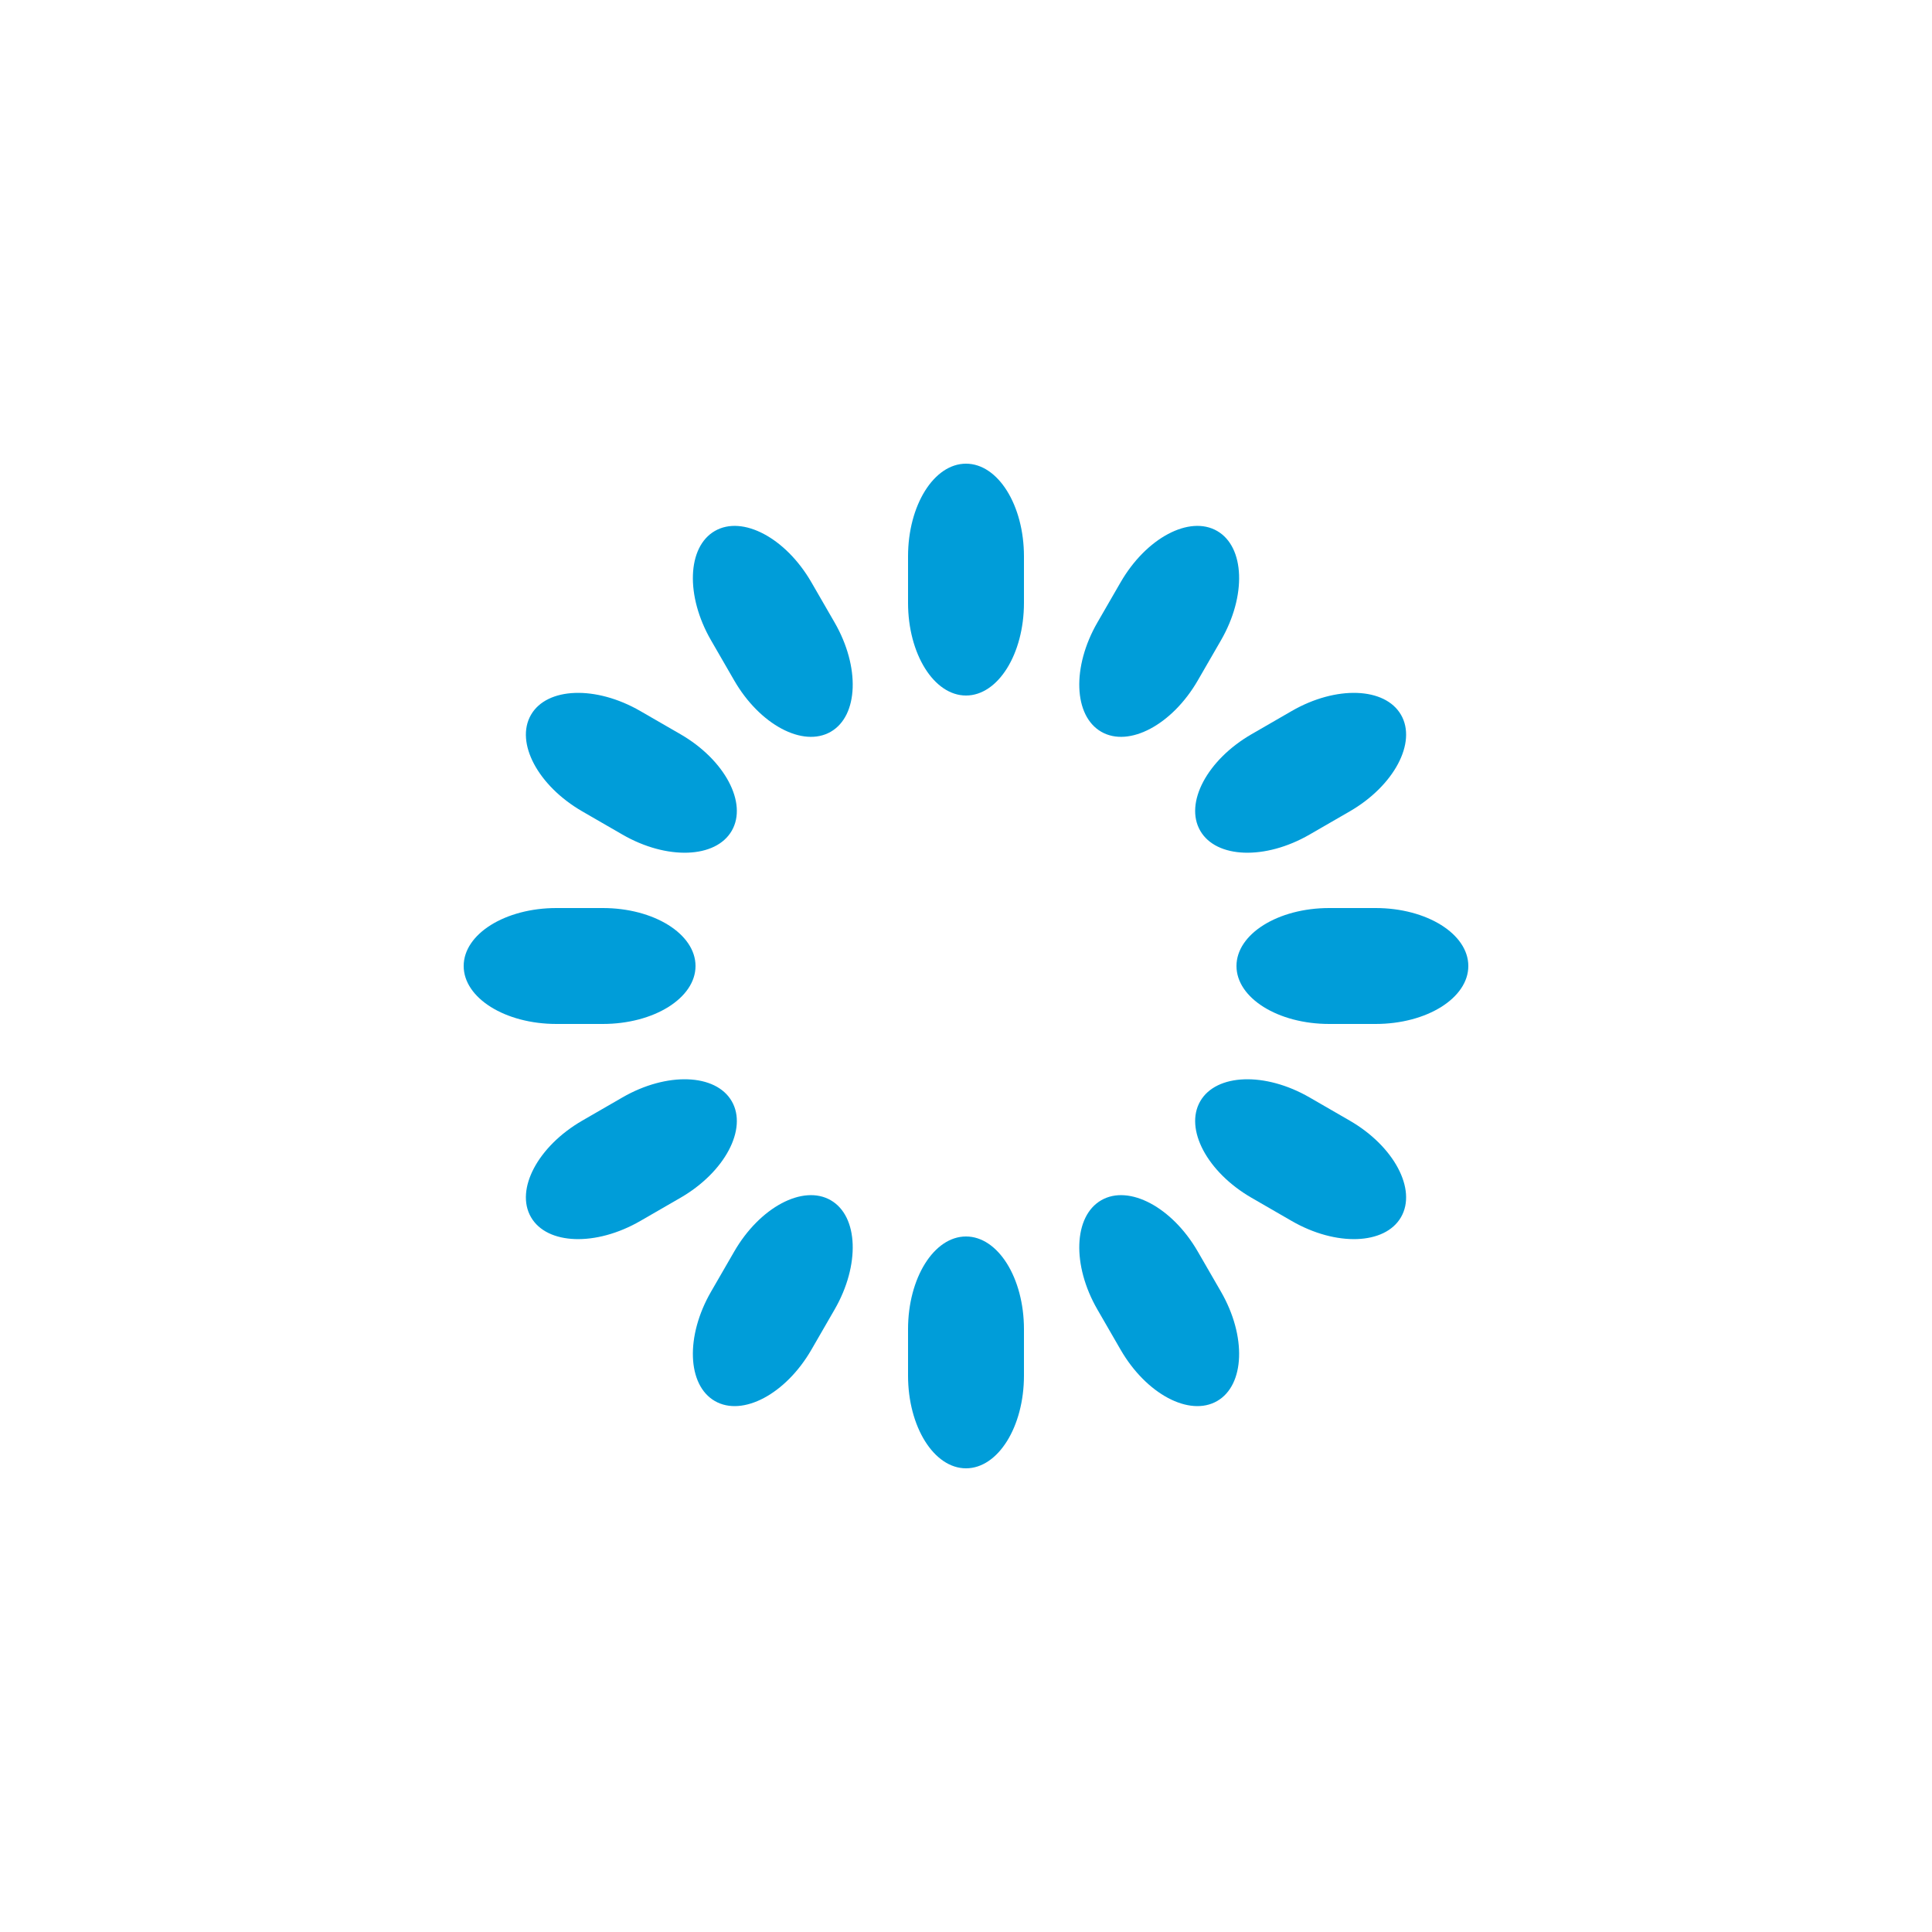
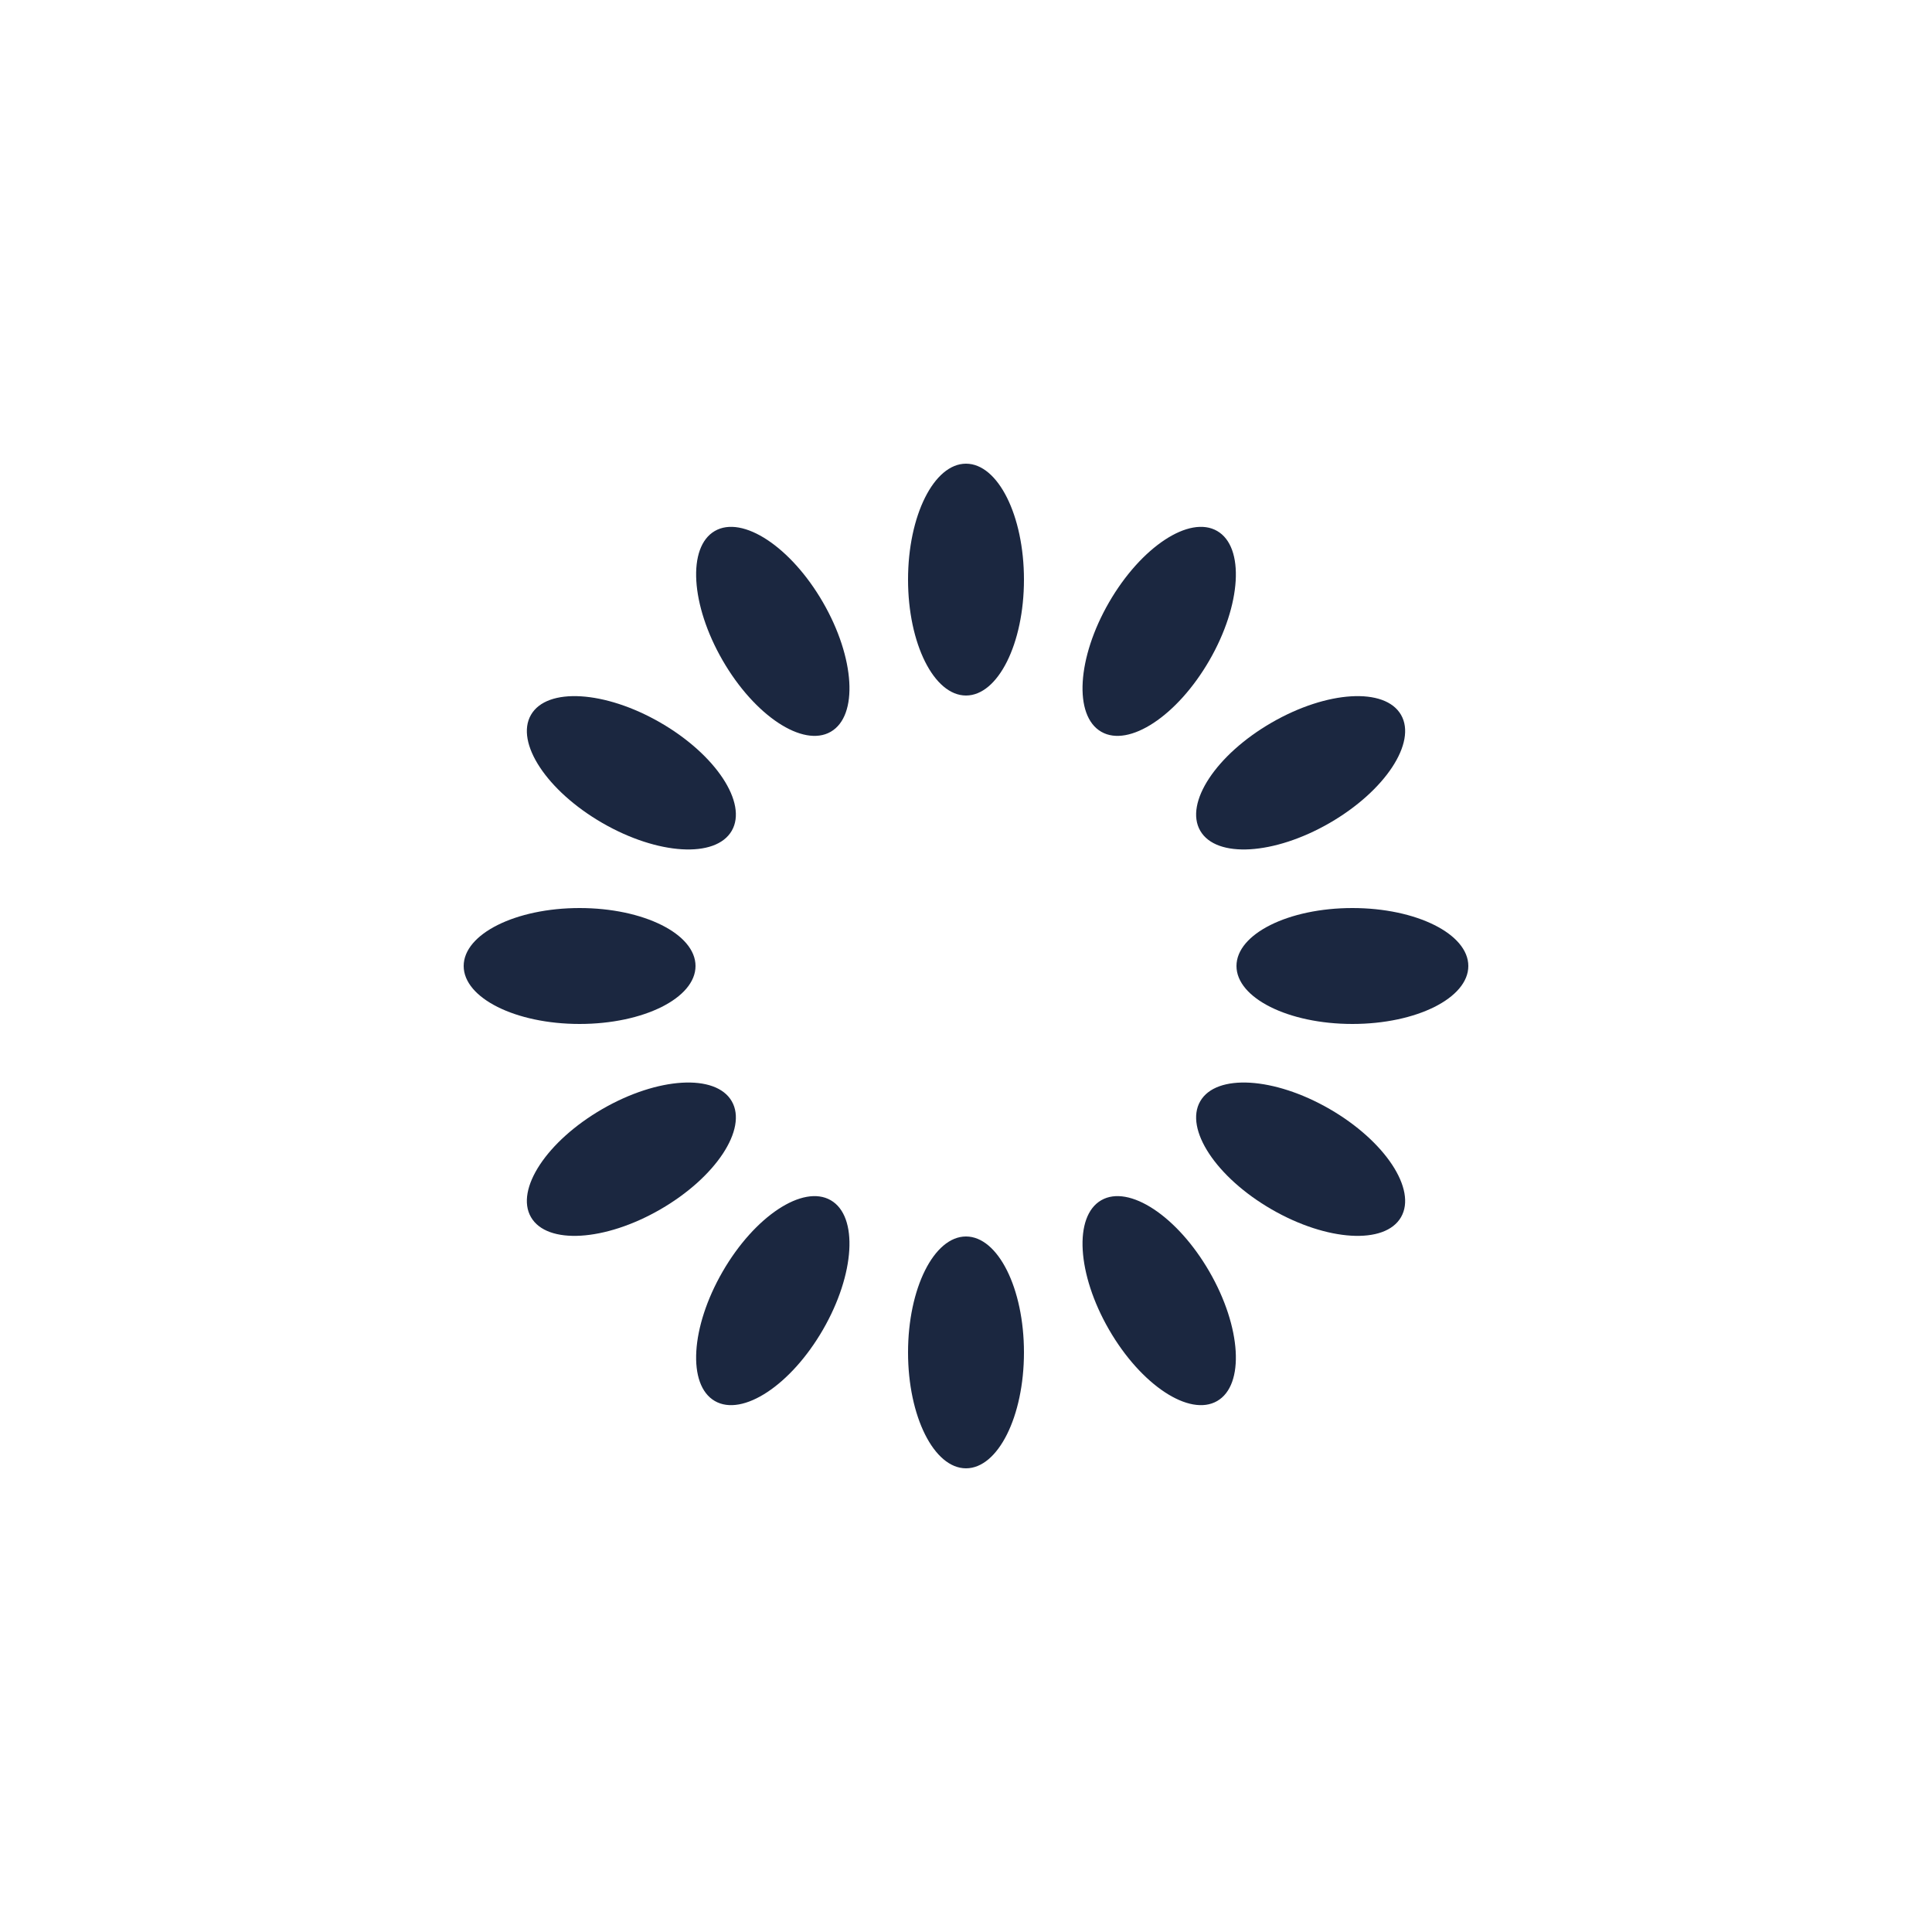
- <svg xmlns="http://www.w3.org/2000/svg" class="lds-spinner" width="200px" height="200px" viewBox="0 0 100 100" preserveAspectRatio="xMidYMid" style="background: none;">
+ <svg xmlns="http://www.w3.org/2000/svg" style="margin: auto; background: rgb(255, 255, 255); display: block; shape-rendering: auto;" width="200px" height="200px" viewBox="0 0 100 100" preserveAspectRatio="xMidYMid">
  <g transform="rotate(0 50 50)">
-     <rect x="47" y="24" rx="9.4" ry="4.8" width="6" height="12" fill="#009DD9">
+     <rect x="47" y="24" rx="3" ry="6" width="6" height="12" fill="#1b2740">
      <animate attributeName="opacity" values="1;0" keyTimes="0;1" dur="1s" begin="-0.917s" repeatCount="indefinite" />
    </rect>
  </g>
  <g transform="rotate(30 50 50)">
-     <rect x="47" y="24" rx="9.4" ry="4.8" width="6" height="12" fill="#009DD9">
+     <rect x="47" y="24" rx="3" ry="6" width="6" height="12" fill="#1b2740">
      <animate attributeName="opacity" values="1;0" keyTimes="0;1" dur="1s" begin="-0.833s" repeatCount="indefinite" />
    </rect>
  </g>
  <g transform="rotate(60 50 50)">
-     <rect x="47" y="24" rx="9.4" ry="4.8" width="6" height="12" fill="#009DD9">
+     <rect x="47" y="24" rx="3" ry="6" width="6" height="12" fill="#1b2740">
      <animate attributeName="opacity" values="1;0" keyTimes="0;1" dur="1s" begin="-0.75s" repeatCount="indefinite" />
    </rect>
  </g>
  <g transform="rotate(90 50 50)">
-     <rect x="47" y="24" rx="9.4" ry="4.8" width="6" height="12" fill="#009DD9">
+     <rect x="47" y="24" rx="3" ry="6" width="6" height="12" fill="#1b2740">
      <animate attributeName="opacity" values="1;0" keyTimes="0;1" dur="1s" begin="-0.667s" repeatCount="indefinite" />
    </rect>
  </g>
  <g transform="rotate(120 50 50)">
-     <rect x="47" y="24" rx="9.4" ry="4.8" width="6" height="12" fill="#009DD9">
+     <rect x="47" y="24" rx="3" ry="6" width="6" height="12" fill="#1b2740">
      <animate attributeName="opacity" values="1;0" keyTimes="0;1" dur="1s" begin="-0.583s" repeatCount="indefinite" />
    </rect>
  </g>
  <g transform="rotate(150 50 50)">
-     <rect x="47" y="24" rx="9.4" ry="4.8" width="6" height="12" fill="#009DD9">
+     <rect x="47" y="24" rx="3" ry="6" width="6" height="12" fill="#1b2740">
      <animate attributeName="opacity" values="1;0" keyTimes="0;1" dur="1s" begin="-0.5s" repeatCount="indefinite" />
    </rect>
  </g>
  <g transform="rotate(180 50 50)">
-     <rect x="47" y="24" rx="9.4" ry="4.8" width="6" height="12" fill="#009DD9">
+     <rect x="47" y="24" rx="3" ry="6" width="6" height="12" fill="#1b2740">
      <animate attributeName="opacity" values="1;0" keyTimes="0;1" dur="1s" begin="-0.417s" repeatCount="indefinite" />
    </rect>
  </g>
  <g transform="rotate(210 50 50)">
-     <rect x="47" y="24" rx="9.4" ry="4.8" width="6" height="12" fill="#009DD9">
+     <rect x="47" y="24" rx="3" ry="6" width="6" height="12" fill="#1b2740">
      <animate attributeName="opacity" values="1;0" keyTimes="0;1" dur="1s" begin="-0.333s" repeatCount="indefinite" />
    </rect>
  </g>
  <g transform="rotate(240 50 50)">
-     <rect x="47" y="24" rx="9.4" ry="4.8" width="6" height="12" fill="#009DD9">
+     <rect x="47" y="24" rx="3" ry="6" width="6" height="12" fill="#1b2740">
      <animate attributeName="opacity" values="1;0" keyTimes="0;1" dur="1s" begin="-0.25s" repeatCount="indefinite" />
    </rect>
  </g>
  <g transform="rotate(270 50 50)">
-     <rect x="47" y="24" rx="9.4" ry="4.8" width="6" height="12" fill="#009DD9">
+     <rect x="47" y="24" rx="3" ry="6" width="6" height="12" fill="#1b2740">
      <animate attributeName="opacity" values="1;0" keyTimes="0;1" dur="1s" begin="-0.167s" repeatCount="indefinite" />
    </rect>
  </g>
  <g transform="rotate(300 50 50)">
-     <rect x="47" y="24" rx="9.4" ry="4.8" width="6" height="12" fill="#009DD9">
+     <rect x="47" y="24" rx="3" ry="6" width="6" height="12" fill="#1b2740">
      <animate attributeName="opacity" values="1;0" keyTimes="0;1" dur="1s" begin="-0.083s" repeatCount="indefinite" />
    </rect>
  </g>
  <g transform="rotate(330 50 50)">
-     <rect x="47" y="24" rx="9.4" ry="4.8" width="6" height="12" fill="#009DD9">
+     <rect x="47" y="24" rx="3" ry="6" width="6" height="12" fill="#1b2740">
      <animate attributeName="opacity" values="1;0" keyTimes="0;1" dur="1s" begin="0s" repeatCount="indefinite" />
    </rect>
  </g>
</svg>
